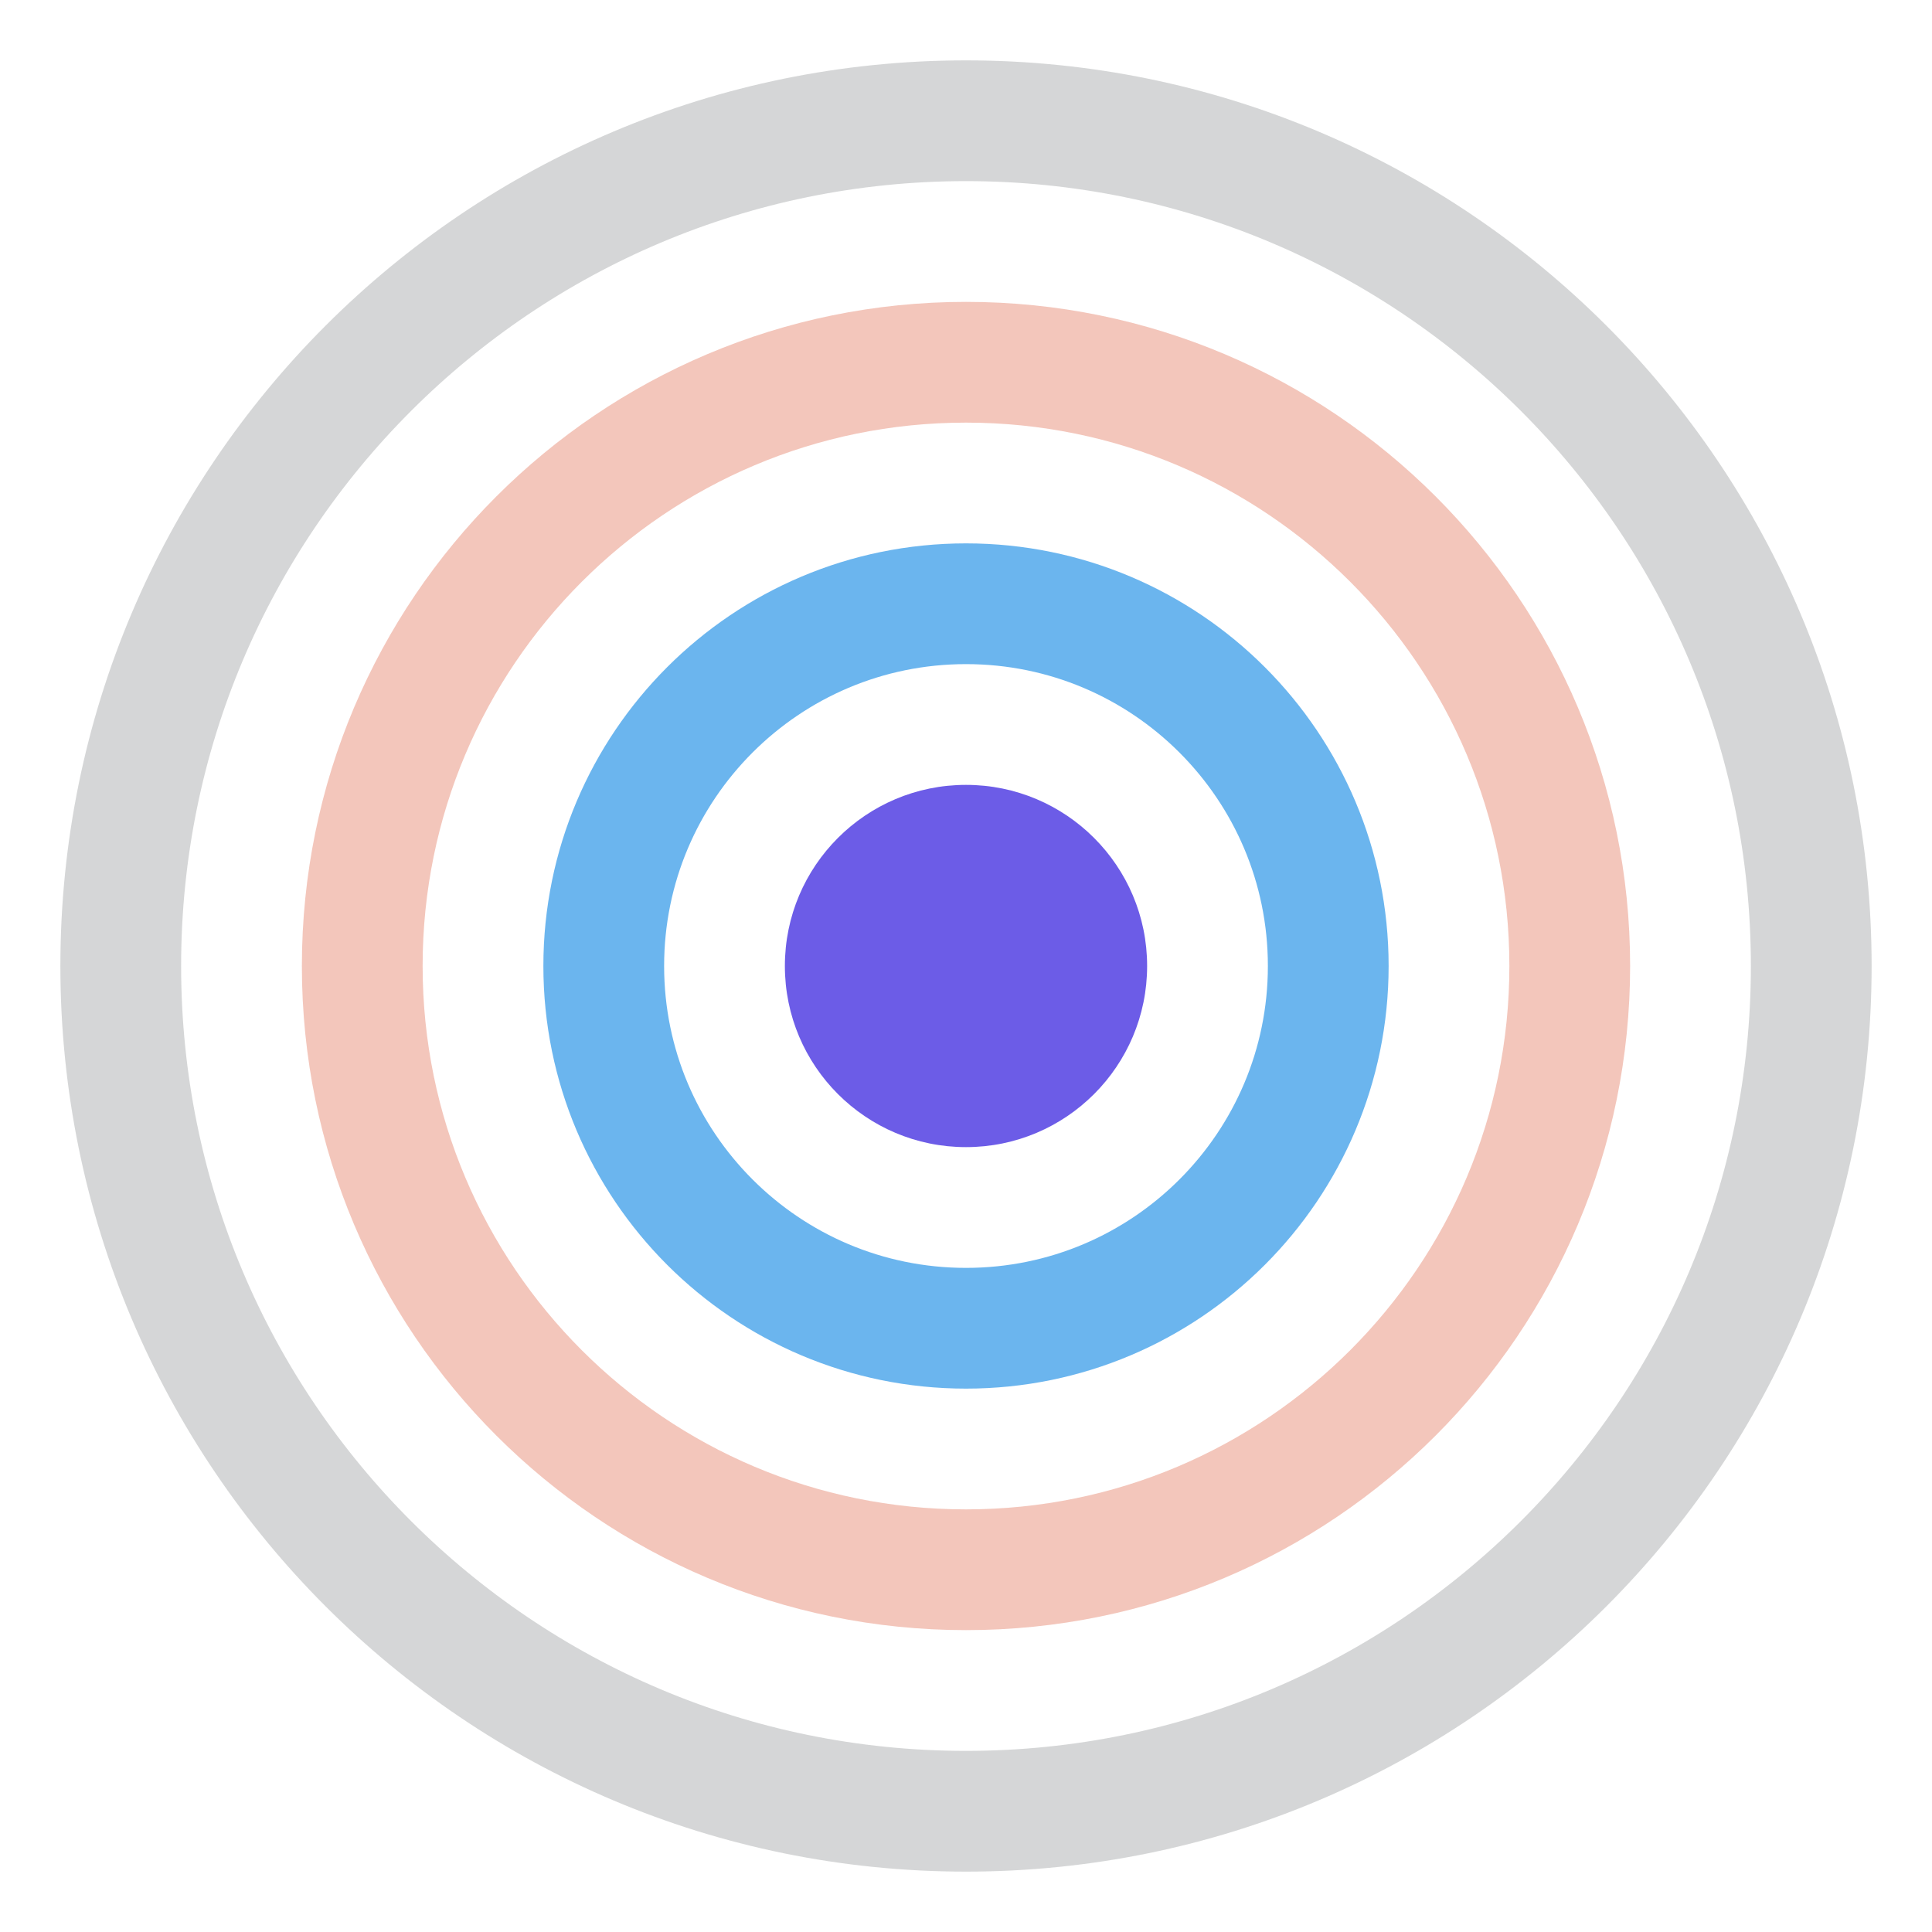
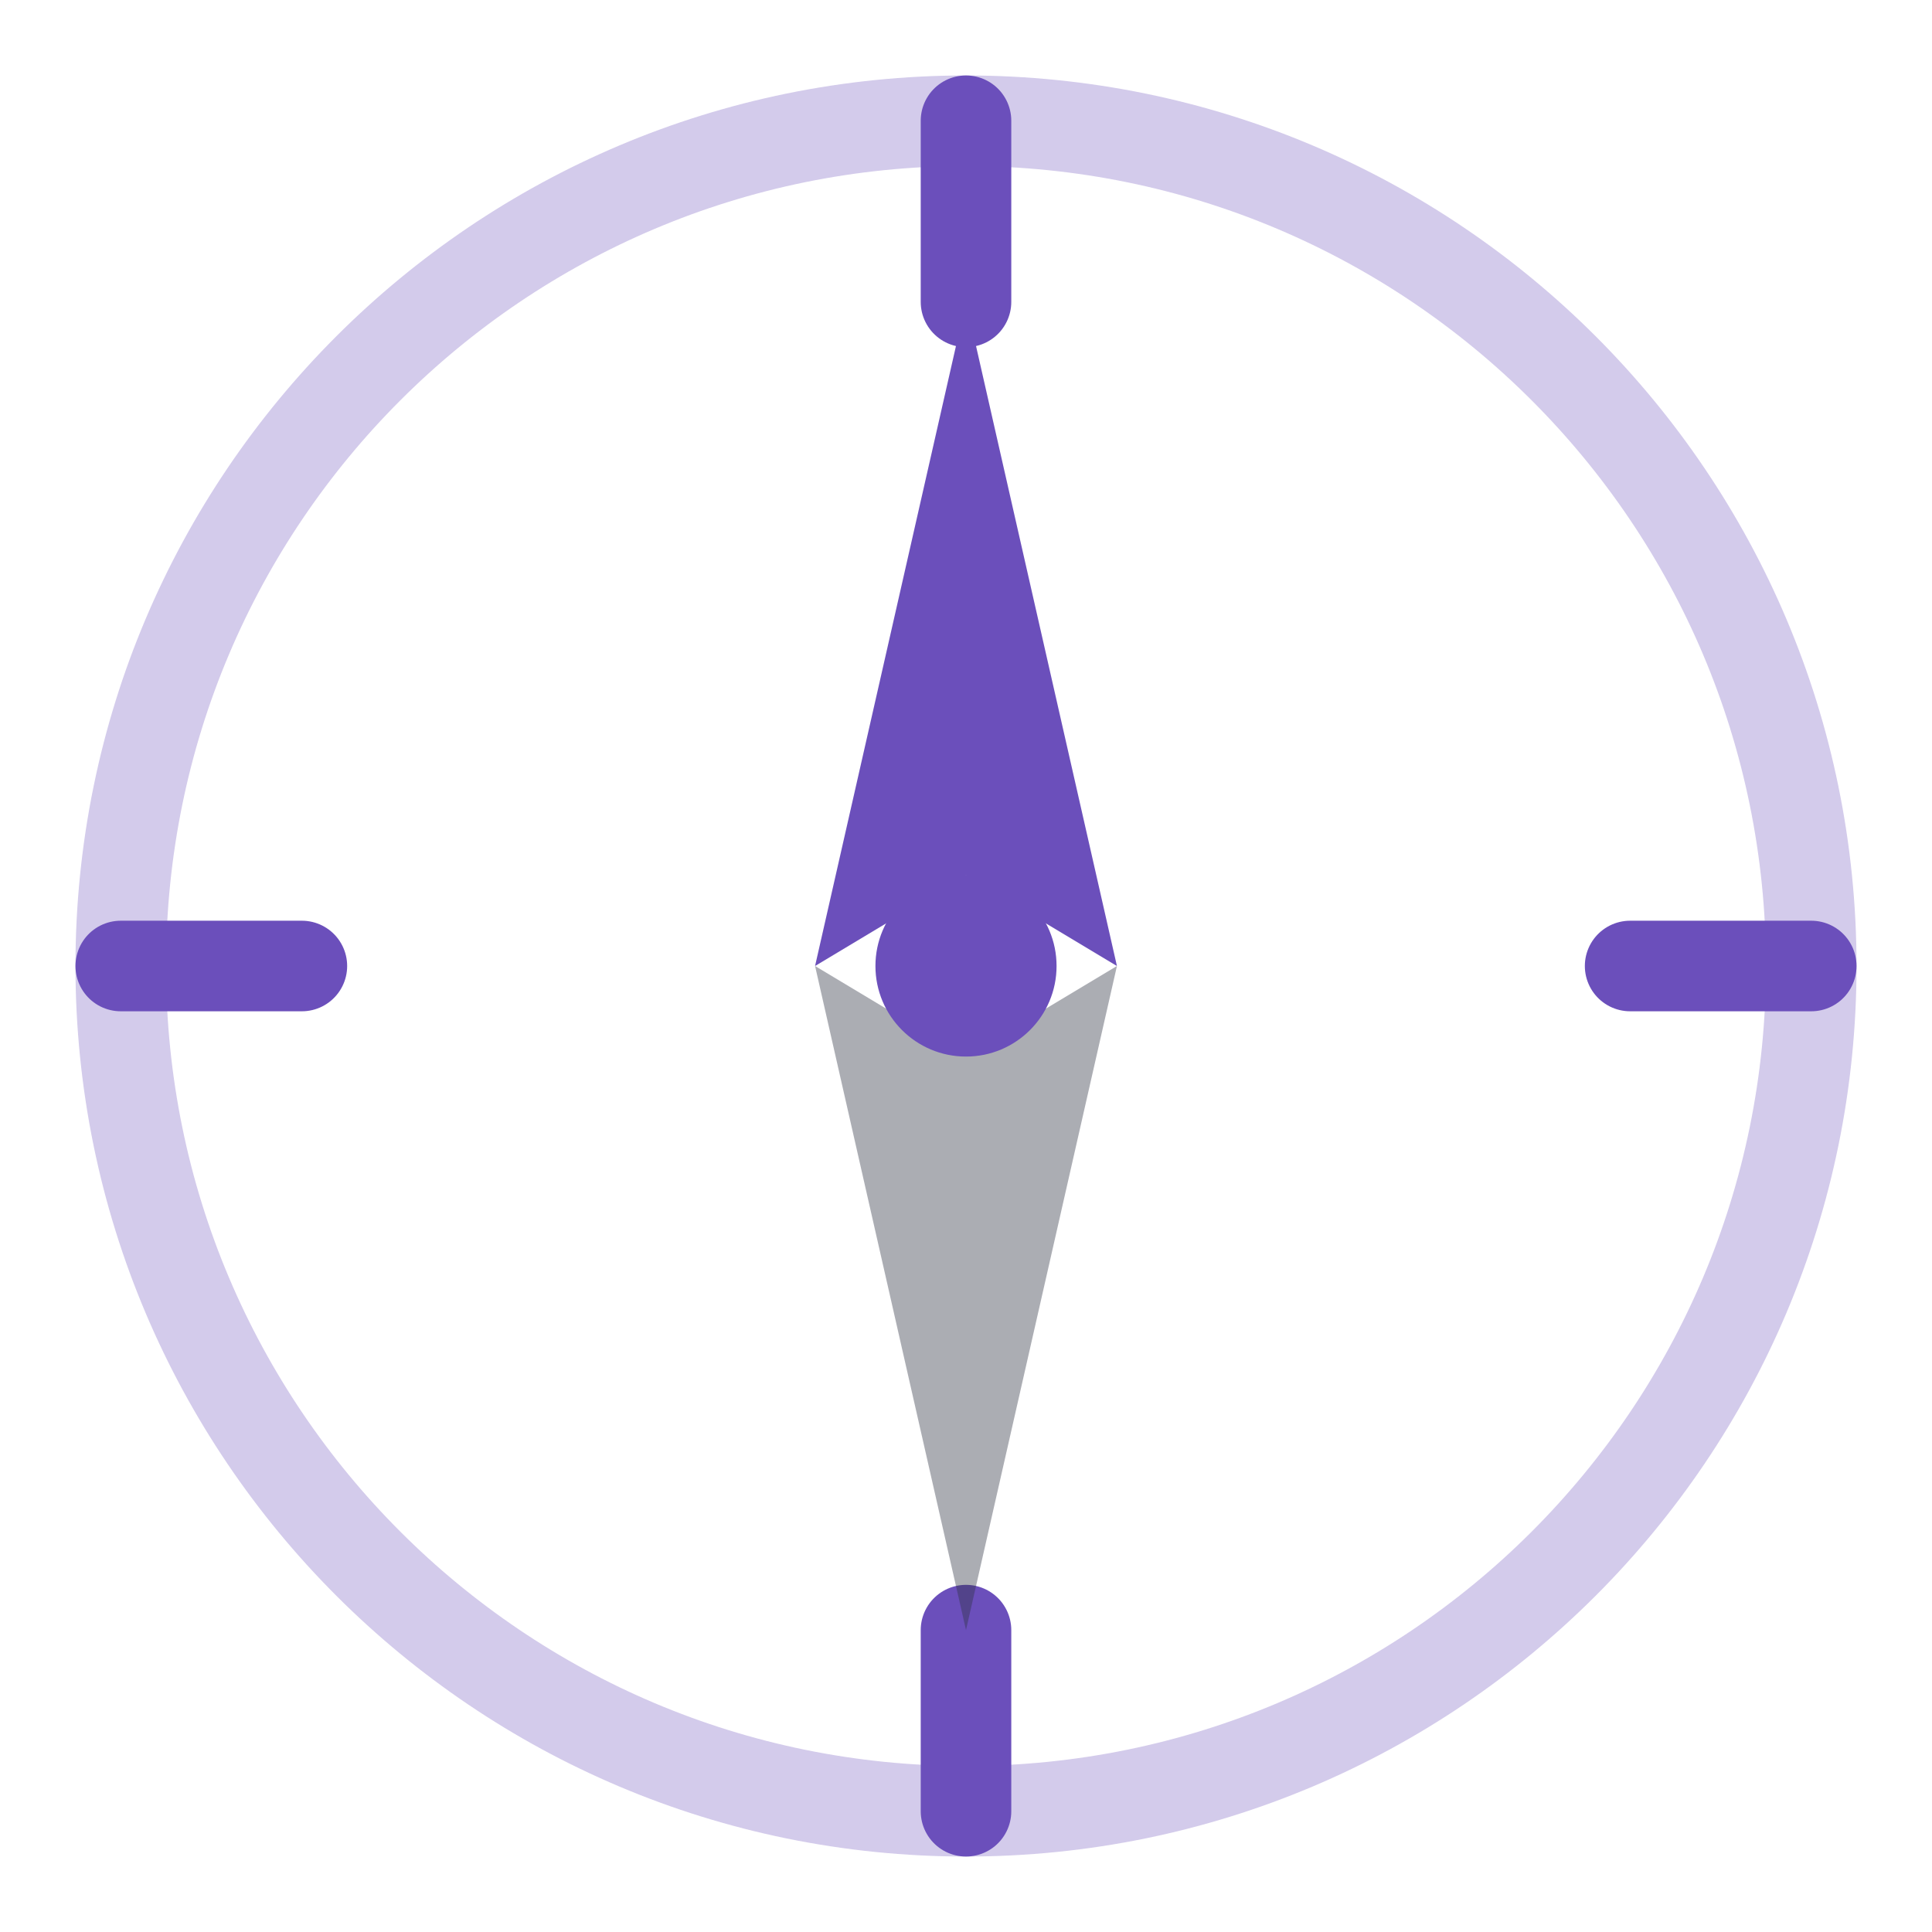
<svg xmlns="http://www.w3.org/2000/svg" viewBox="0 0 32 32">
-   <circle cx="16" cy="16" r="14" fill="none" stroke="#2d3436" stroke-width="2" opacity="0.2" />
-   <circle cx="16" cy="16" r="10" fill="none" stroke="#e17055" stroke-width="2" opacity="0.4" />
-   <circle cx="16" cy="16" r="6" fill="none" stroke="#0984e3" stroke-width="2" opacity="0.6" />
-   <circle cx="16" cy="16" r="3" fill="#6c5ce7" />
+   <circle cx="16" cy="16" r="14" fill="none" stroke="#6B4FBB" stroke-width="1.5" opacity="0.3" />
+   <line x1="16" y1="2" x2="16" y2="5" stroke="#6B4FBB" stroke-width="1.5" stroke-linecap="round" />
+   <line x1="16" y1="27" x2="16" y2="30" stroke="#6B4FBB" stroke-width="1.5" stroke-linecap="round" />
+   <line x1="2" y1="16" x2="5" y2="16" stroke="#6B4FBB" stroke-width="1.5" stroke-linecap="round" />
+   <line x1="27" y1="16" x2="30" y2="16" stroke="#6B4FBB" stroke-width="1.5" stroke-linecap="round" />
+   <polygon points="16,5 13.5,16 16,14.5 18.5,16" fill="#6B4FBB" />
+   <polygon points="16,27 13.5,16 16,17.5 18.5,16" fill="#2D3142" opacity="0.4" />
+   <circle cx="16" cy="16" r="1.5" fill="#6B4FBB" />
</svg>
